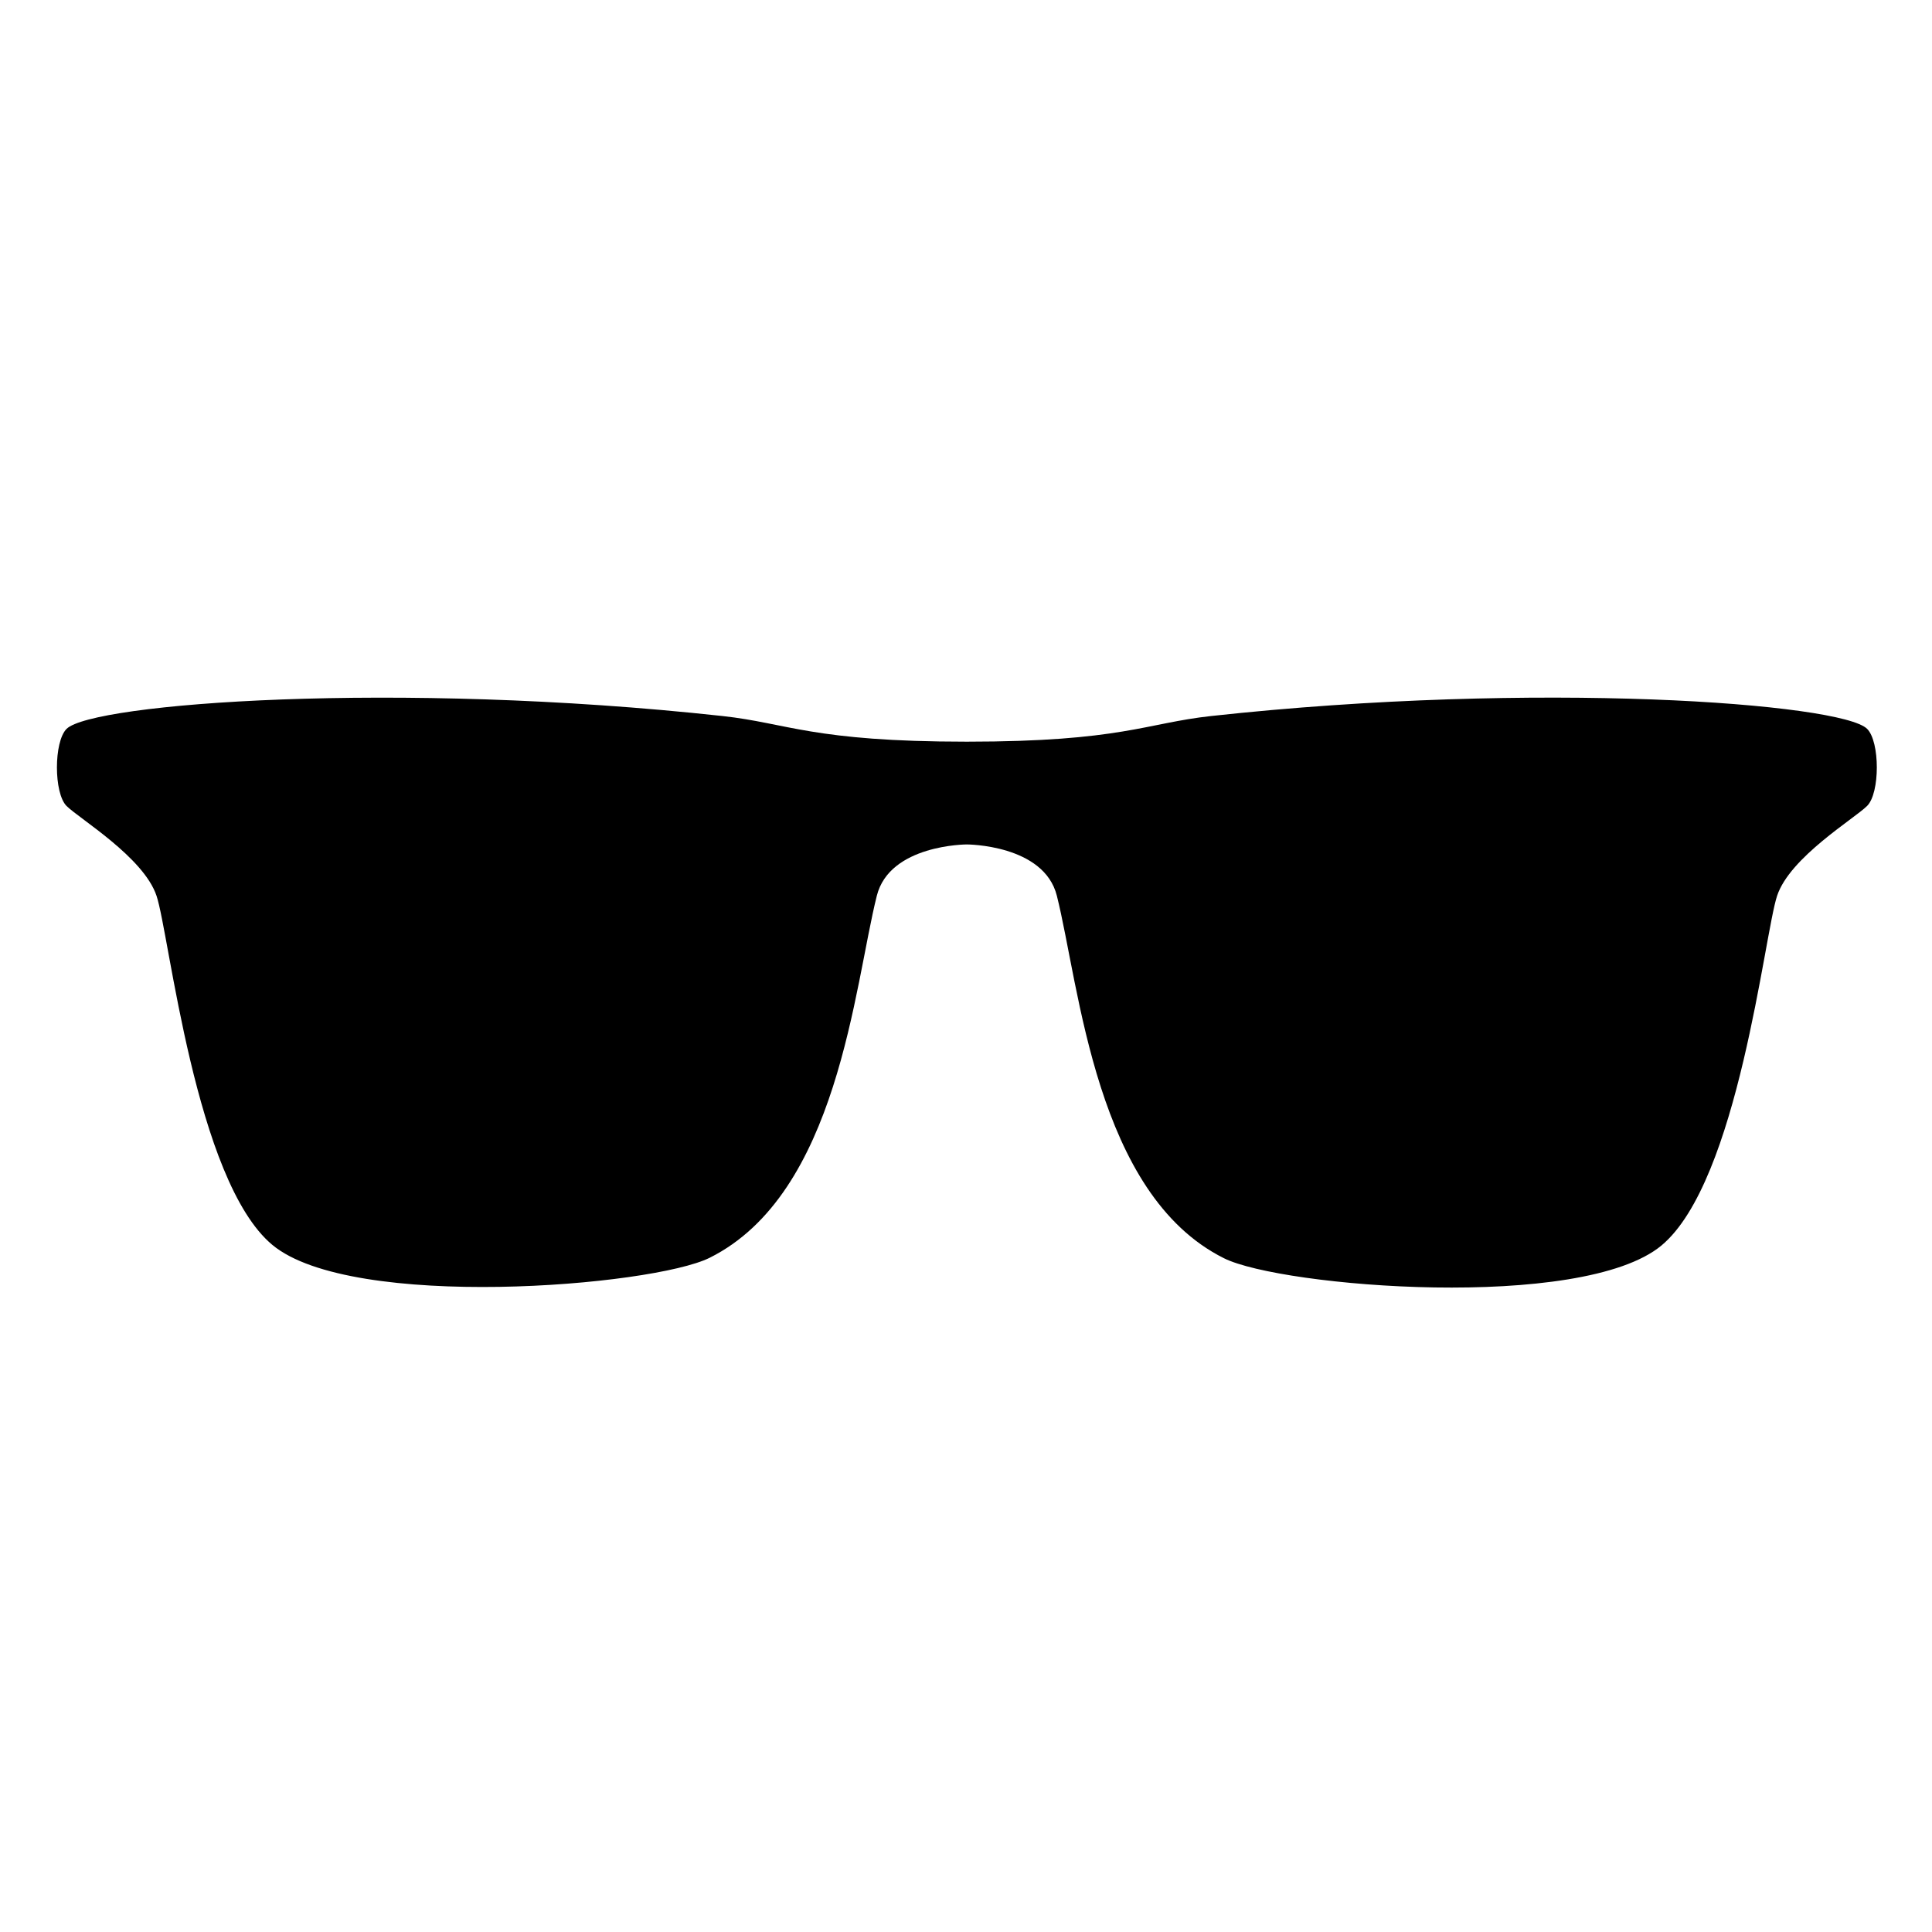
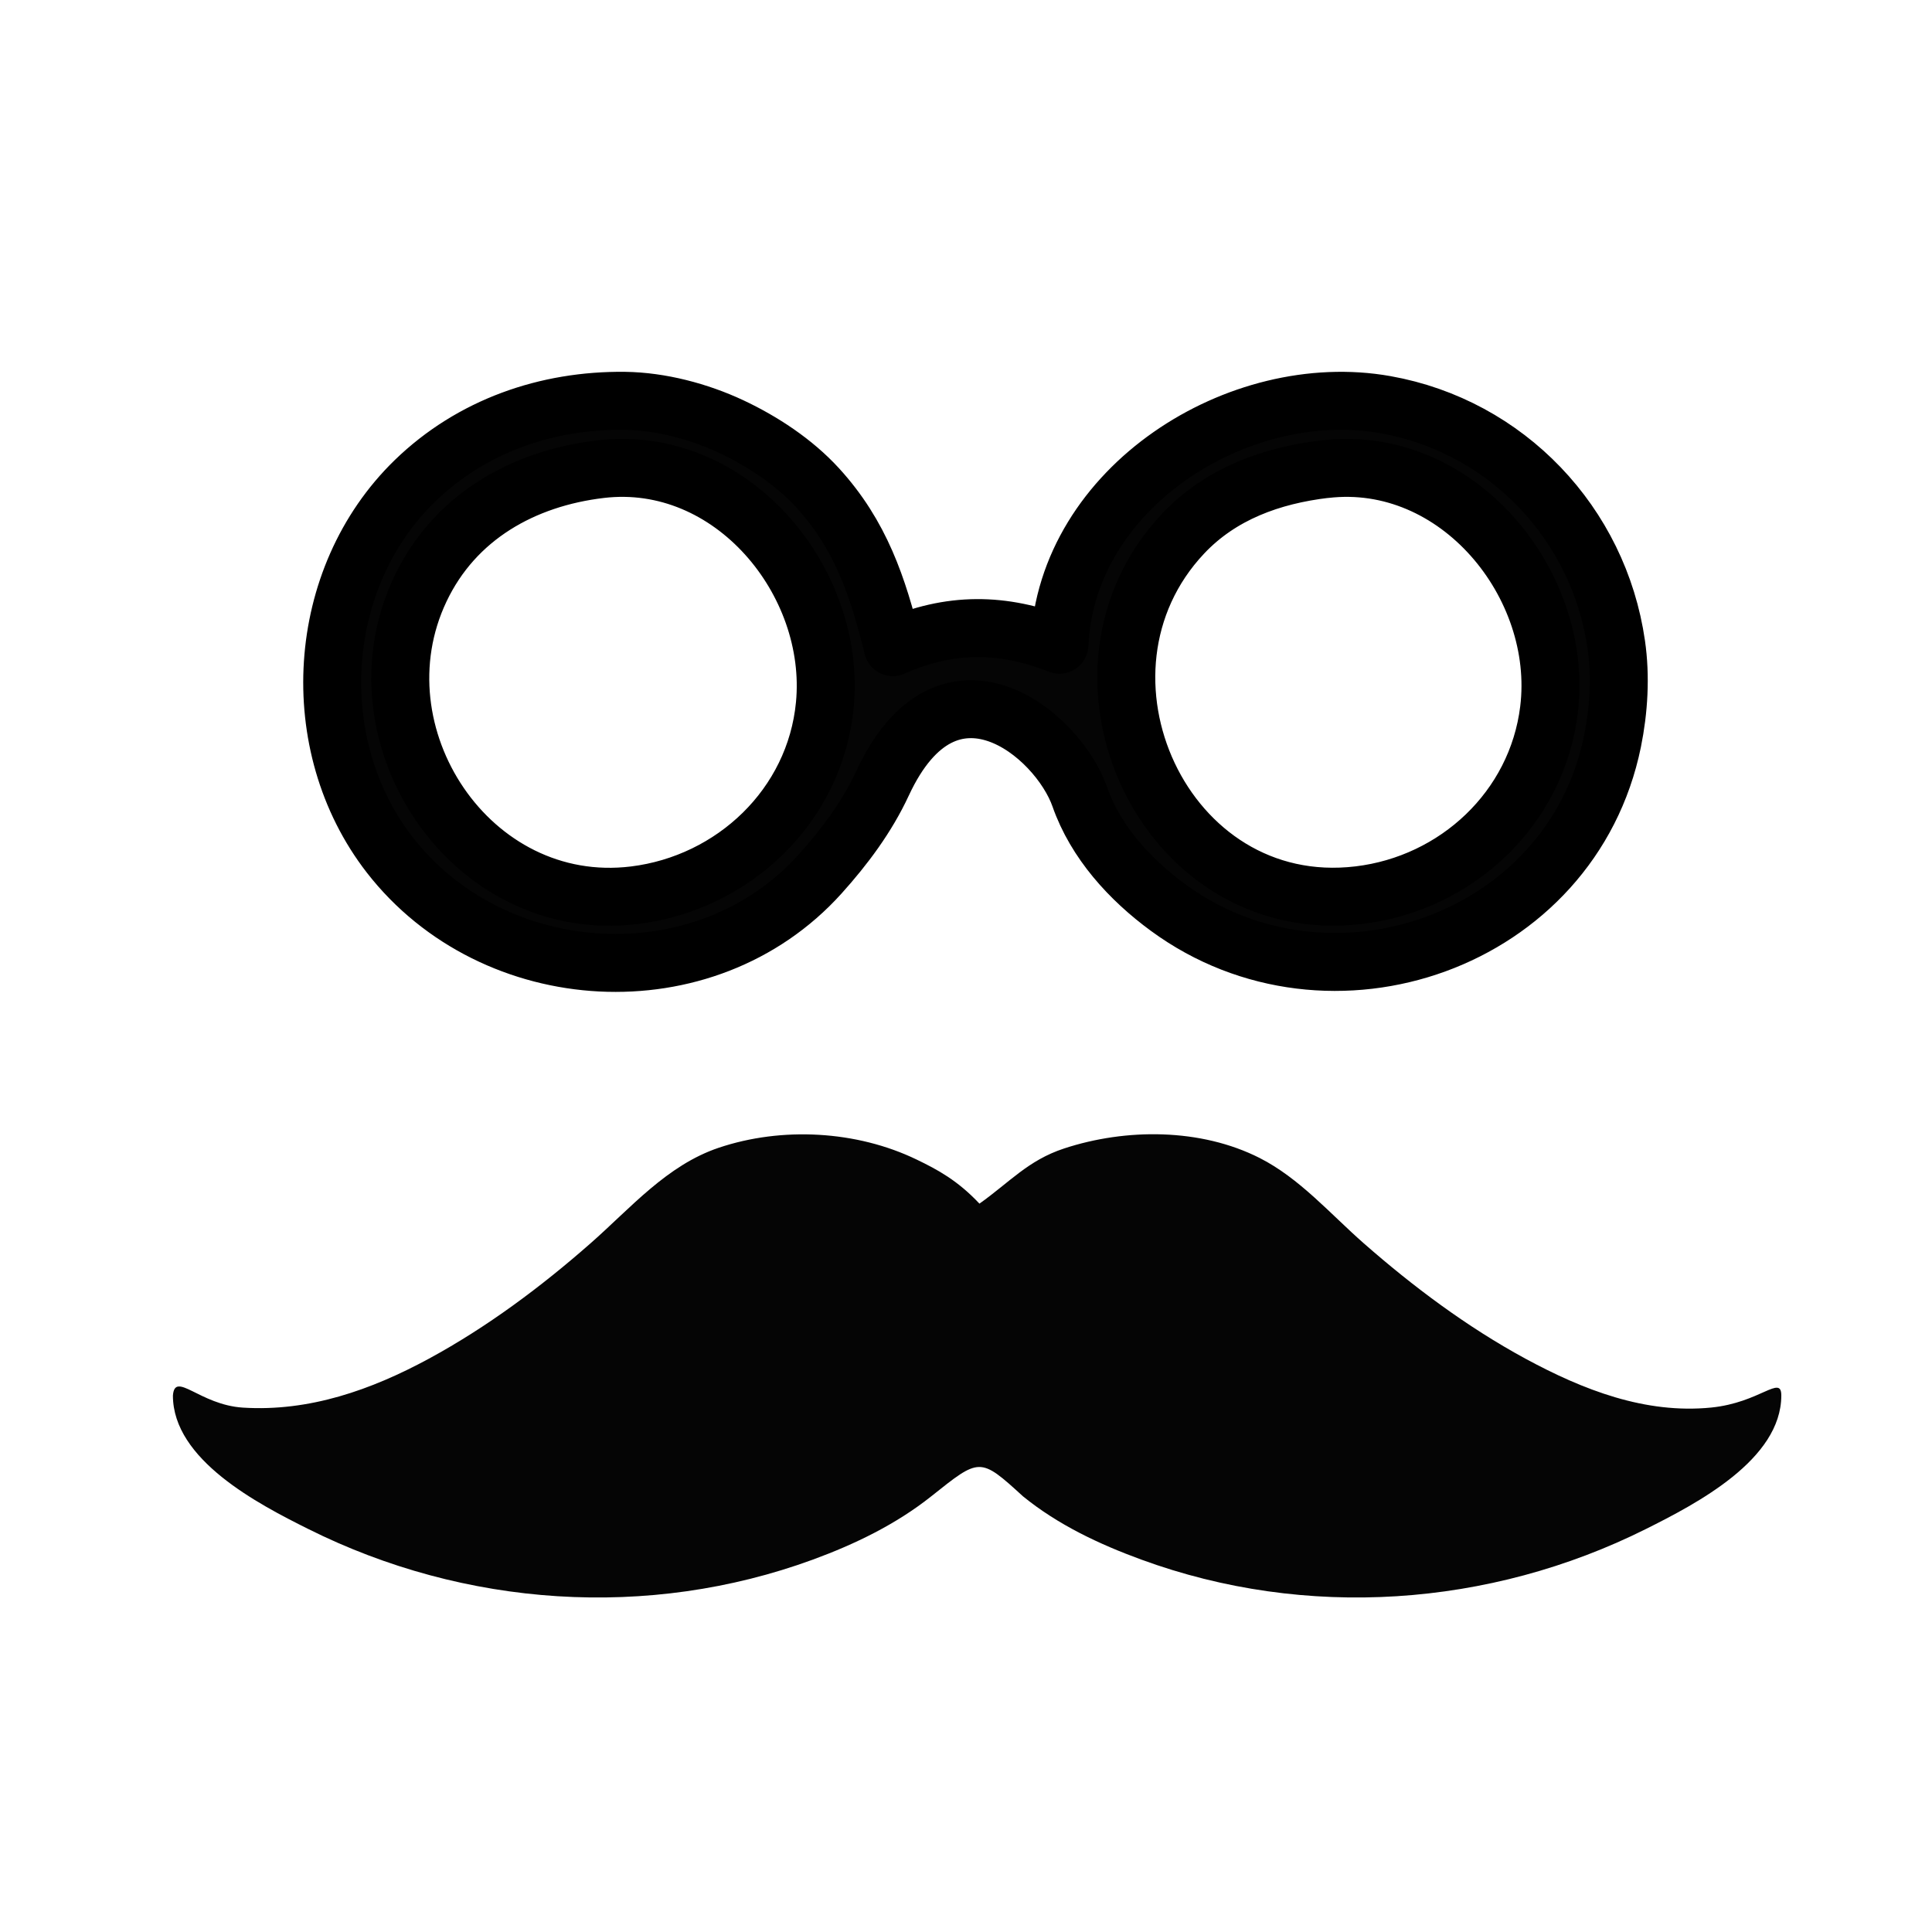
- <svg xmlns="http://www.w3.org/2000/svg" width="800px" height="800px" viewBox="0 0 24 24" aria-hidden="true" role="img" class="iconify iconify--twemoji" preserveAspectRatio="xMidYMid meet" fill="currentColor" stroke="currentColor" stroke-width="2" stroke-linecap="round" stroke-linejoin="round">
-   <g transform="scale(0.6666667)" stroke="none">
-     <g id="SVGRepo_bgCarrier" stroke-width="0" />
-     <g id="SVGRepo_tracerCarrier" stroke-linecap="round" stroke-linejoin="round" />
-     <g id="SVGRepo_iconCarrier">
-       <path fill-rule="evenodd" clip-rule="evenodd" fill="currentColor" d="M1.24 15.018c.24.239 1.438.957 1.677 1.675c.24.717.72 5.307 2.158 6.504c1.483 1.232 7.077.773 8.148.24c2.397-1.195 2.691-5.055 3.115-6.745c.239-.957 1.677-.957 1.677-.957s1.438 0 1.678.956c.424 1.691.72 5.562 3.115 6.755c1.072.535 6.666.994 8.151-.238c1.436-1.197 1.915-5.799 2.155-6.517c.238-.717 1.438-1.435 1.677-1.674c.241-.239.241-1.196 0-1.436c-.479-.478-6.134-.904-12.223-.239c-1.215.133-1.677.478-4.554.478c-2.875 0-3.339-.346-4.553-.478c-6.085-.664-11.741-.238-12.221.24c-.239.239-.239 1.197 0 1.436z" />
-     </g>
+ <svg xmlns="http://www.w3.org/2000/svg" width="800px" height="800px" viewBox="0 0 24 24" aria-hidden="true" role="img" class="iconify iconify--twemoji" preserveAspectRatio="xMidYMid meet" fill="currentColor" stroke="currentColor" stroke-width="2" stroke-linecap="round" stroke-linejoin="round" version="1.1" id="svg1" xml:space="preserve">
+   <defs id="defs1" />
+   <path style="fill:#050505;stroke:#000000;stroke-width:0.72;stroke-dasharray:none;fill-opacity:1;stroke-opacity:1" d="m 13.161,8.009 c -0.702,-0.275 -1.356,-0.286 -2.07,0.03 C 10.906,7.289 10.692,6.645 10.156,6.059 9.863,5.739 9.473,5.482 9.081,5.298 8.679,5.11 8.206,4.985 7.761,4.979 6.792,4.968 5.858,5.291 5.154,5.974 3.91,7.182 3.784,9.256 4.841,10.619 c 1.289,1.661 3.915,1.827 5.345,0.24 0.307,-0.341 0.584,-0.712 0.777,-1.128 0.809,-1.743 2.175,-0.62 2.451,0.168 0.196,0.56 0.62,1.026 1.097,1.375 2.007,1.472 5.011,0.429 5.52,-2.065 0.079,-0.388 0.104,-0.807 0.047,-1.2 -0.216,-1.506 -1.364,-2.714 -2.867,-2.982 -1.816,-0.324 -3.966,1.024 -4.05,2.982 M 7.461,5.828 C 9.089,5.636 10.395,7.222 10.246,8.759 10.125,10.011 9.11,10.97 7.881,11.121 5.839,11.371 4.364,9.125 5.221,7.319 5.649,6.417 6.504,5.941 7.461,5.828 m 9,0 c 1.645,-0.194 2.973,1.435 2.781,2.991 -0.151,1.228 -1.152,2.157 -2.361,2.301 -2.432,0.291 -3.811,-2.763 -2.185,-4.49 0.471,-0.5 1.102,-0.724 1.765,-0.803" id="path1" />
+   <g id="layer1">
+     <path d="m 2.148,17.336 c 5.275e-4,0.797 1.054,1.345 1.68,1.657 1.944,0.972 4.226,1.13 6.27,0.381 0.523,-0.192 1.032,-0.438 1.47,-0.786 0.603,-0.48 0.602,-0.492 1.14,0 0.434,0.353 0.947,0.595 1.47,0.786 2.044,0.749 4.326,0.591 6.27,-0.381 0.626,-0.313 1.679,-0.86 1.68,-1.657 7.82e-4,-0.265 -0.263,0.088 -0.87,0.149 -0.82,0.082 -1.592,-0.219 -2.31,-0.608 -0.721,-0.391 -1.395,-0.895 -2.01,-1.435 -0.412,-0.362 -0.795,-0.806 -1.29,-1.057 -0.732,-0.371 -1.661,-0.371 -2.43,-0.118 -0.447,0.147 -0.678,0.421 -1.051,0.685 -0.273,-0.29 -0.522,-0.423 -0.779,-0.547 -0.746,-0.361 -1.675,-0.411 -2.46,-0.147 -0.644,0.217 -1.094,0.749 -1.59,1.185 -0.615,0.541 -1.289,1.044 -2.01,1.435 -0.718,0.389 -1.488,0.66 -2.31,0.608 -0.539,-0.034 -0.847,-0.462 -0.87,-0.149 z" style="fill:#050505;stroke:none" id="path1-5" />
  </g>
</svg>
